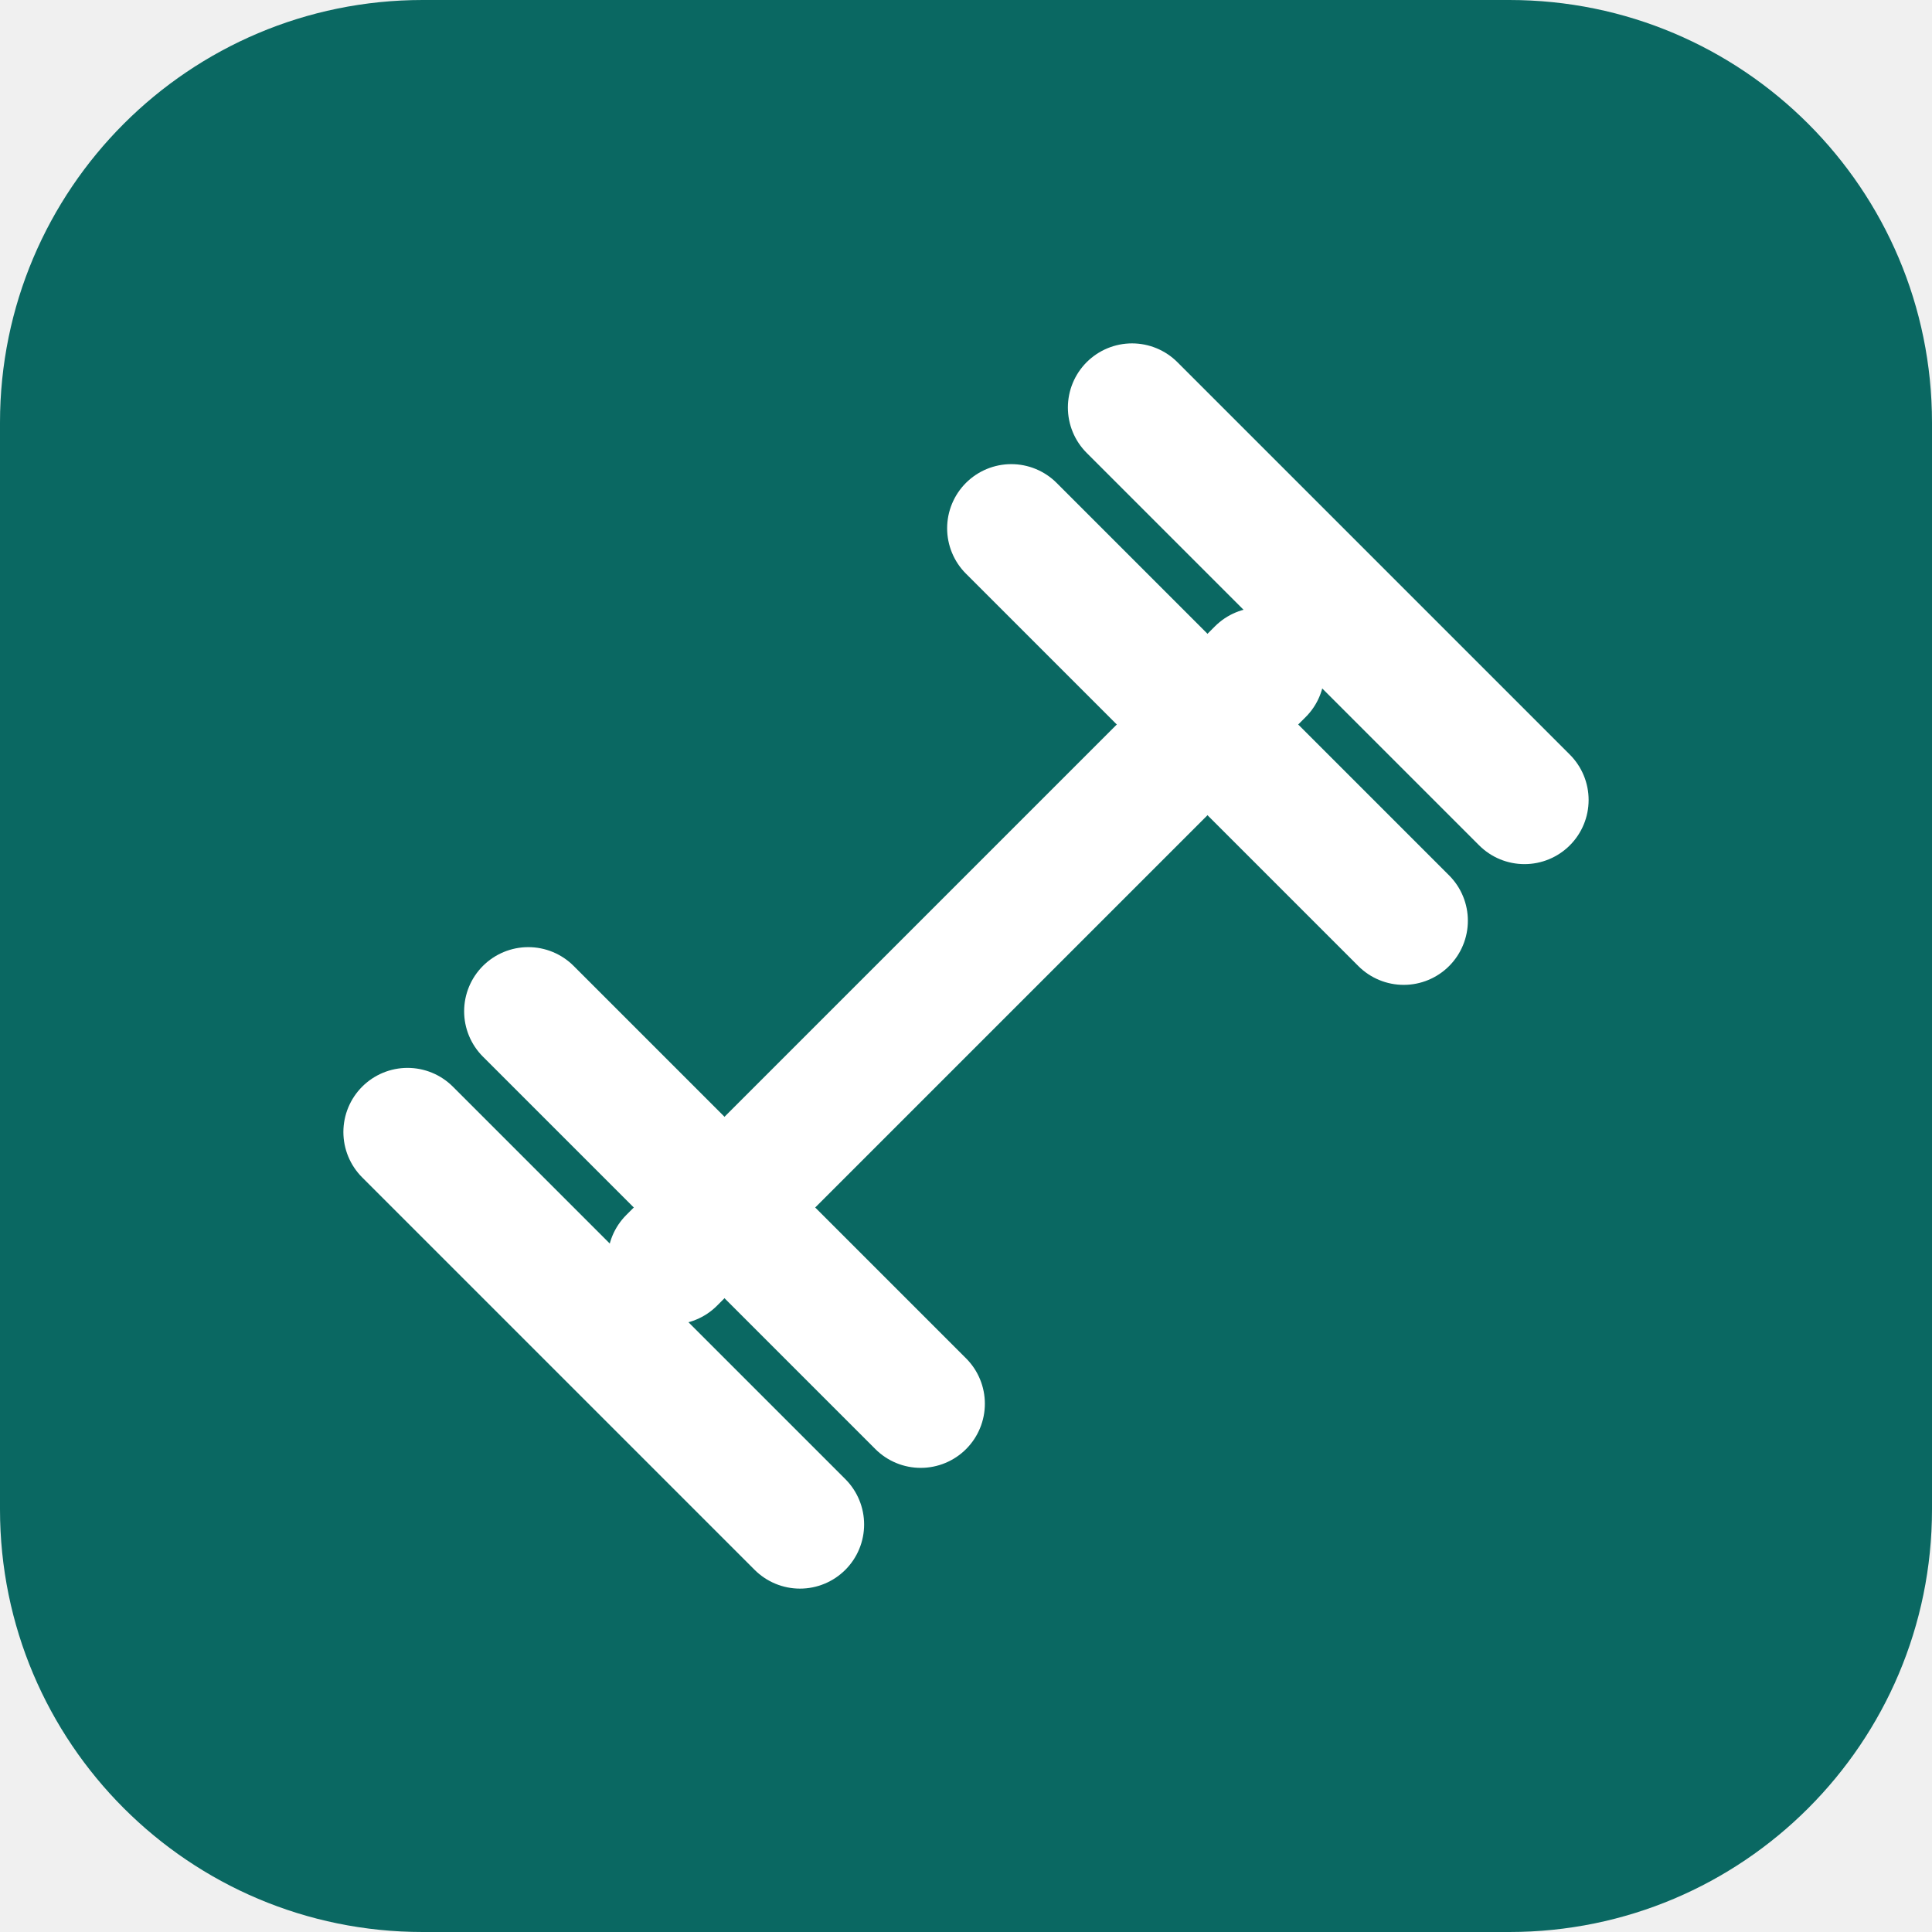
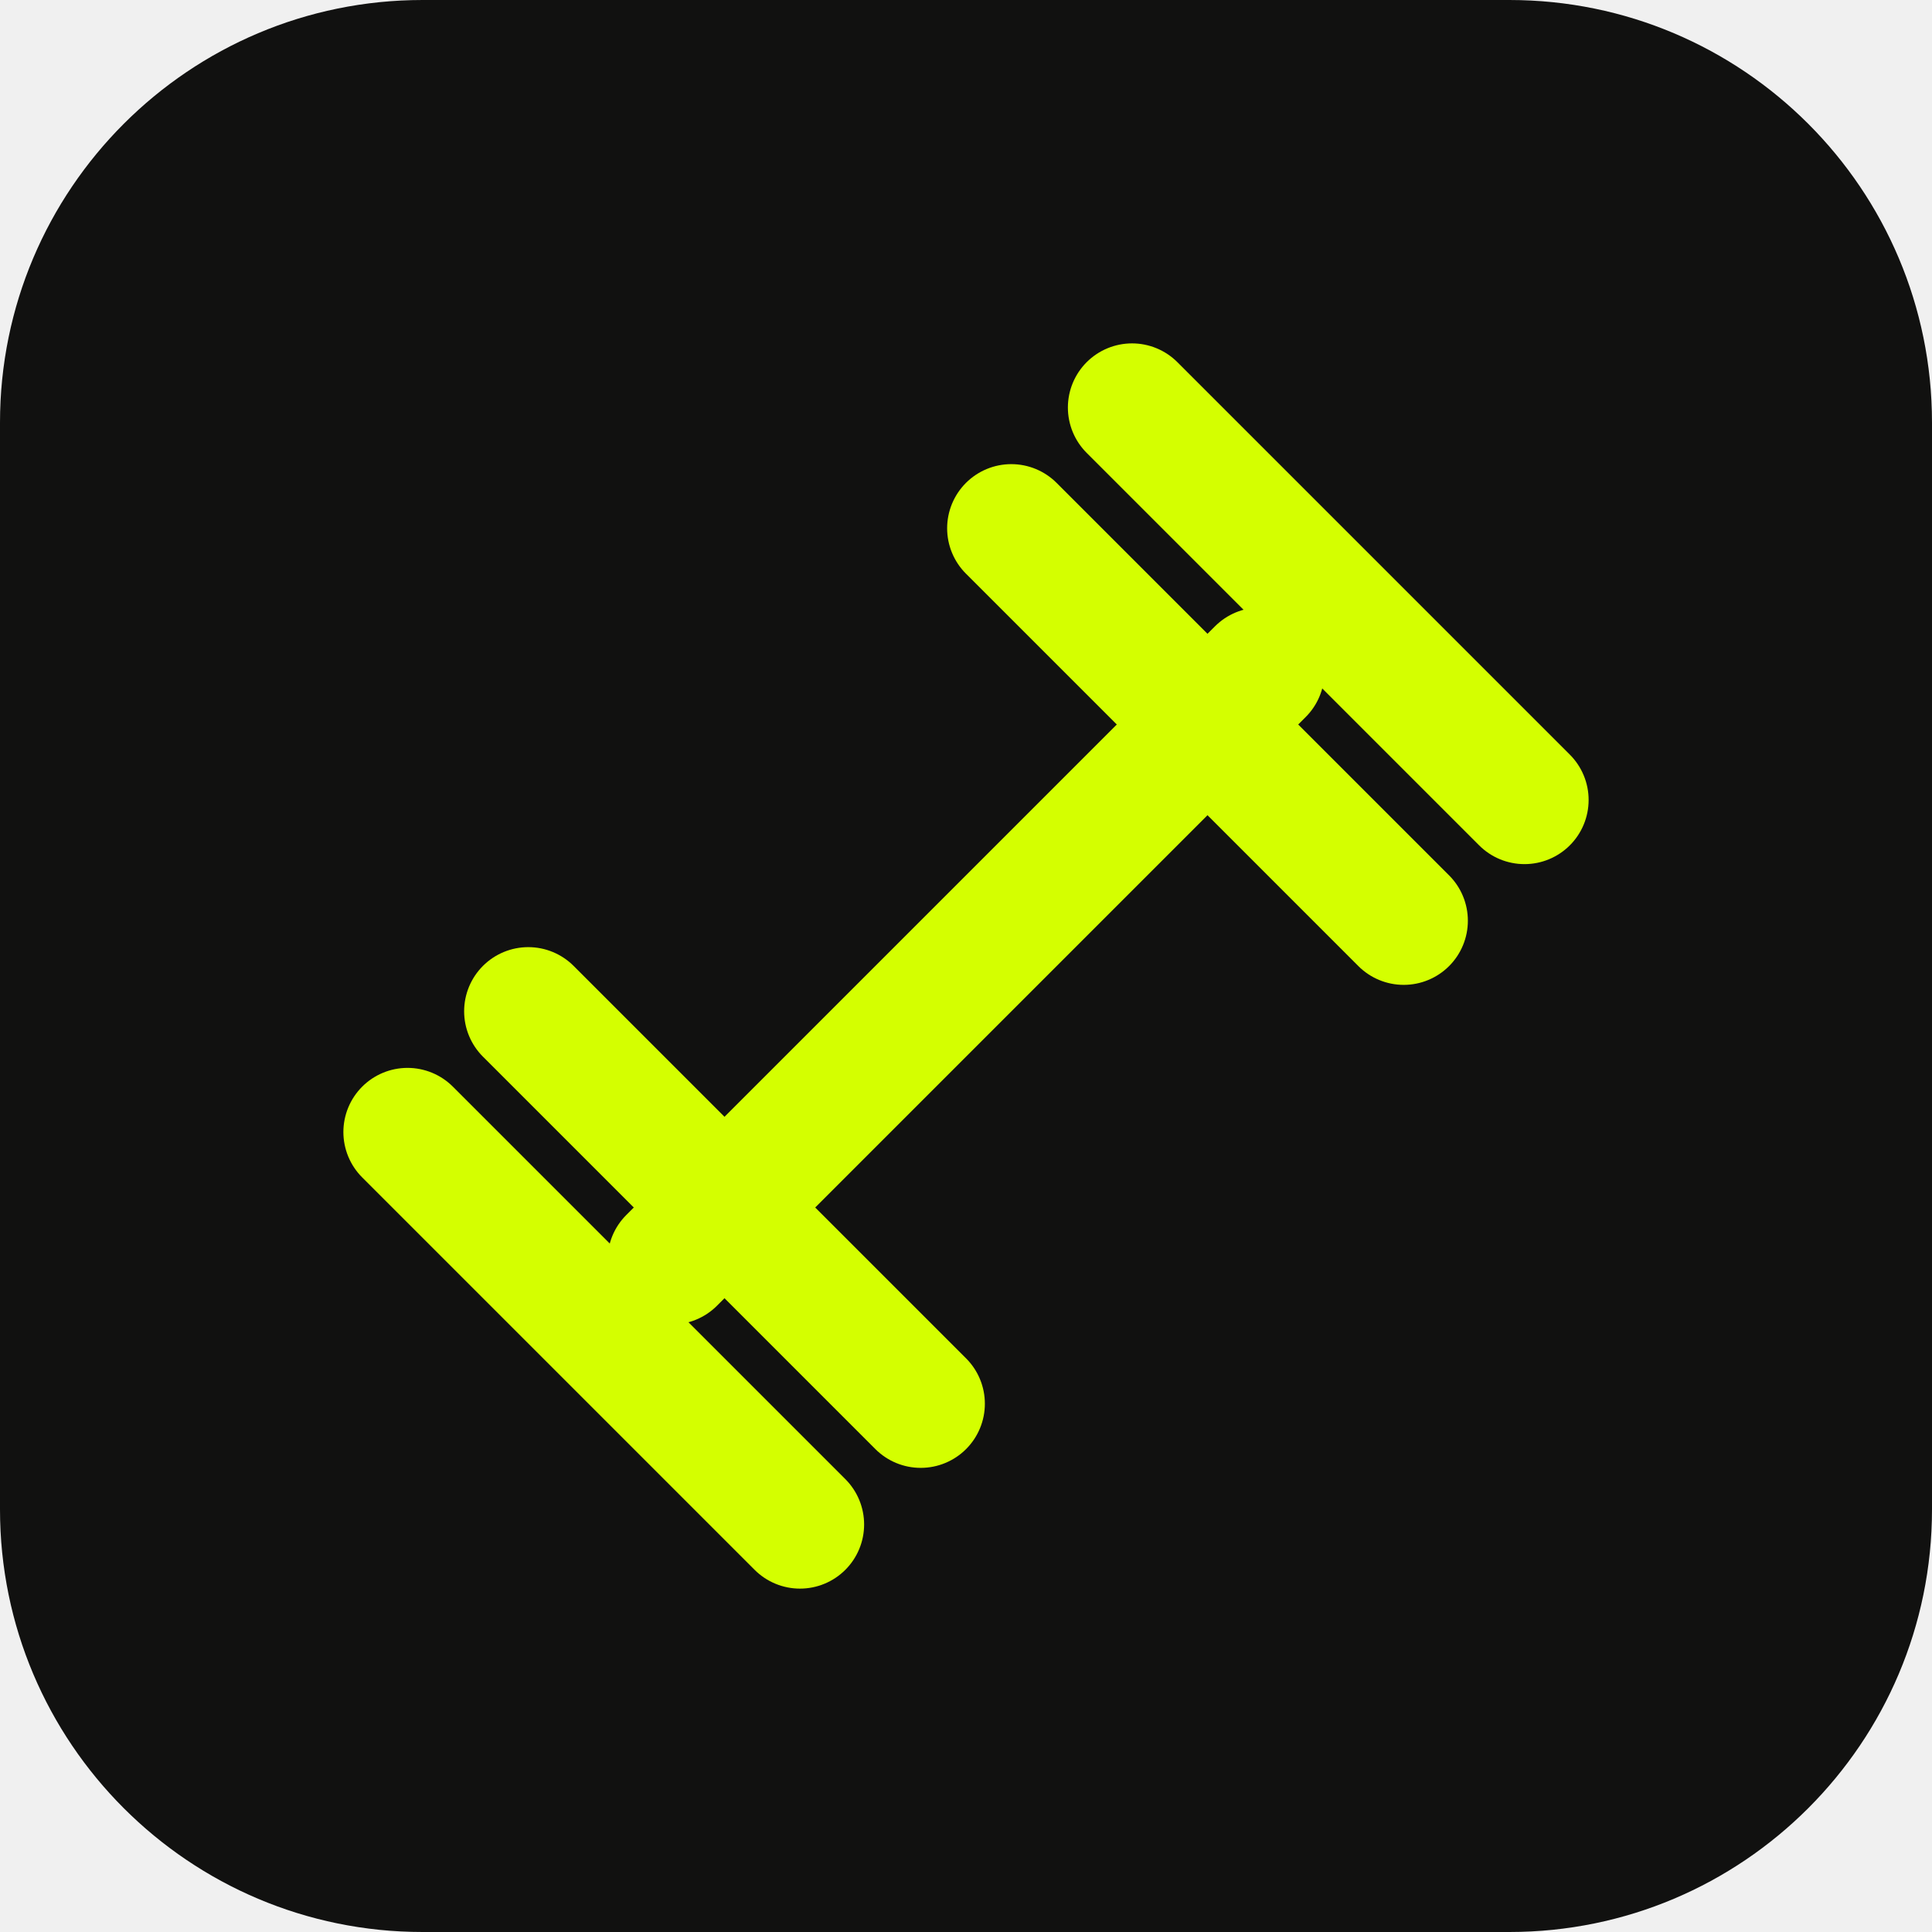
<svg xmlns="http://www.w3.org/2000/svg" viewBox="0 0 512 512">
-   <rect width="512" height="512" rx="112" fill="#0a6862" />
-   <g fill="none" stroke="#fff" stroke-width="34" stroke-linecap="round" stroke-linejoin="round">
+   <rect width="512" height="512" rx="112" fill="#111110" />
+   <g fill="none" stroke="#d4ff00" stroke-width="34" stroke-linecap="round" stroke-linejoin="round">
    <path d="M178 334 334 178" />
    <path d="M140 268l104 104" />
    <path d="M268 140l104 104" />
    <path d="M108 300l104 104" />
    <path d="M300 108l104 104" />
  </g>
</svg>
